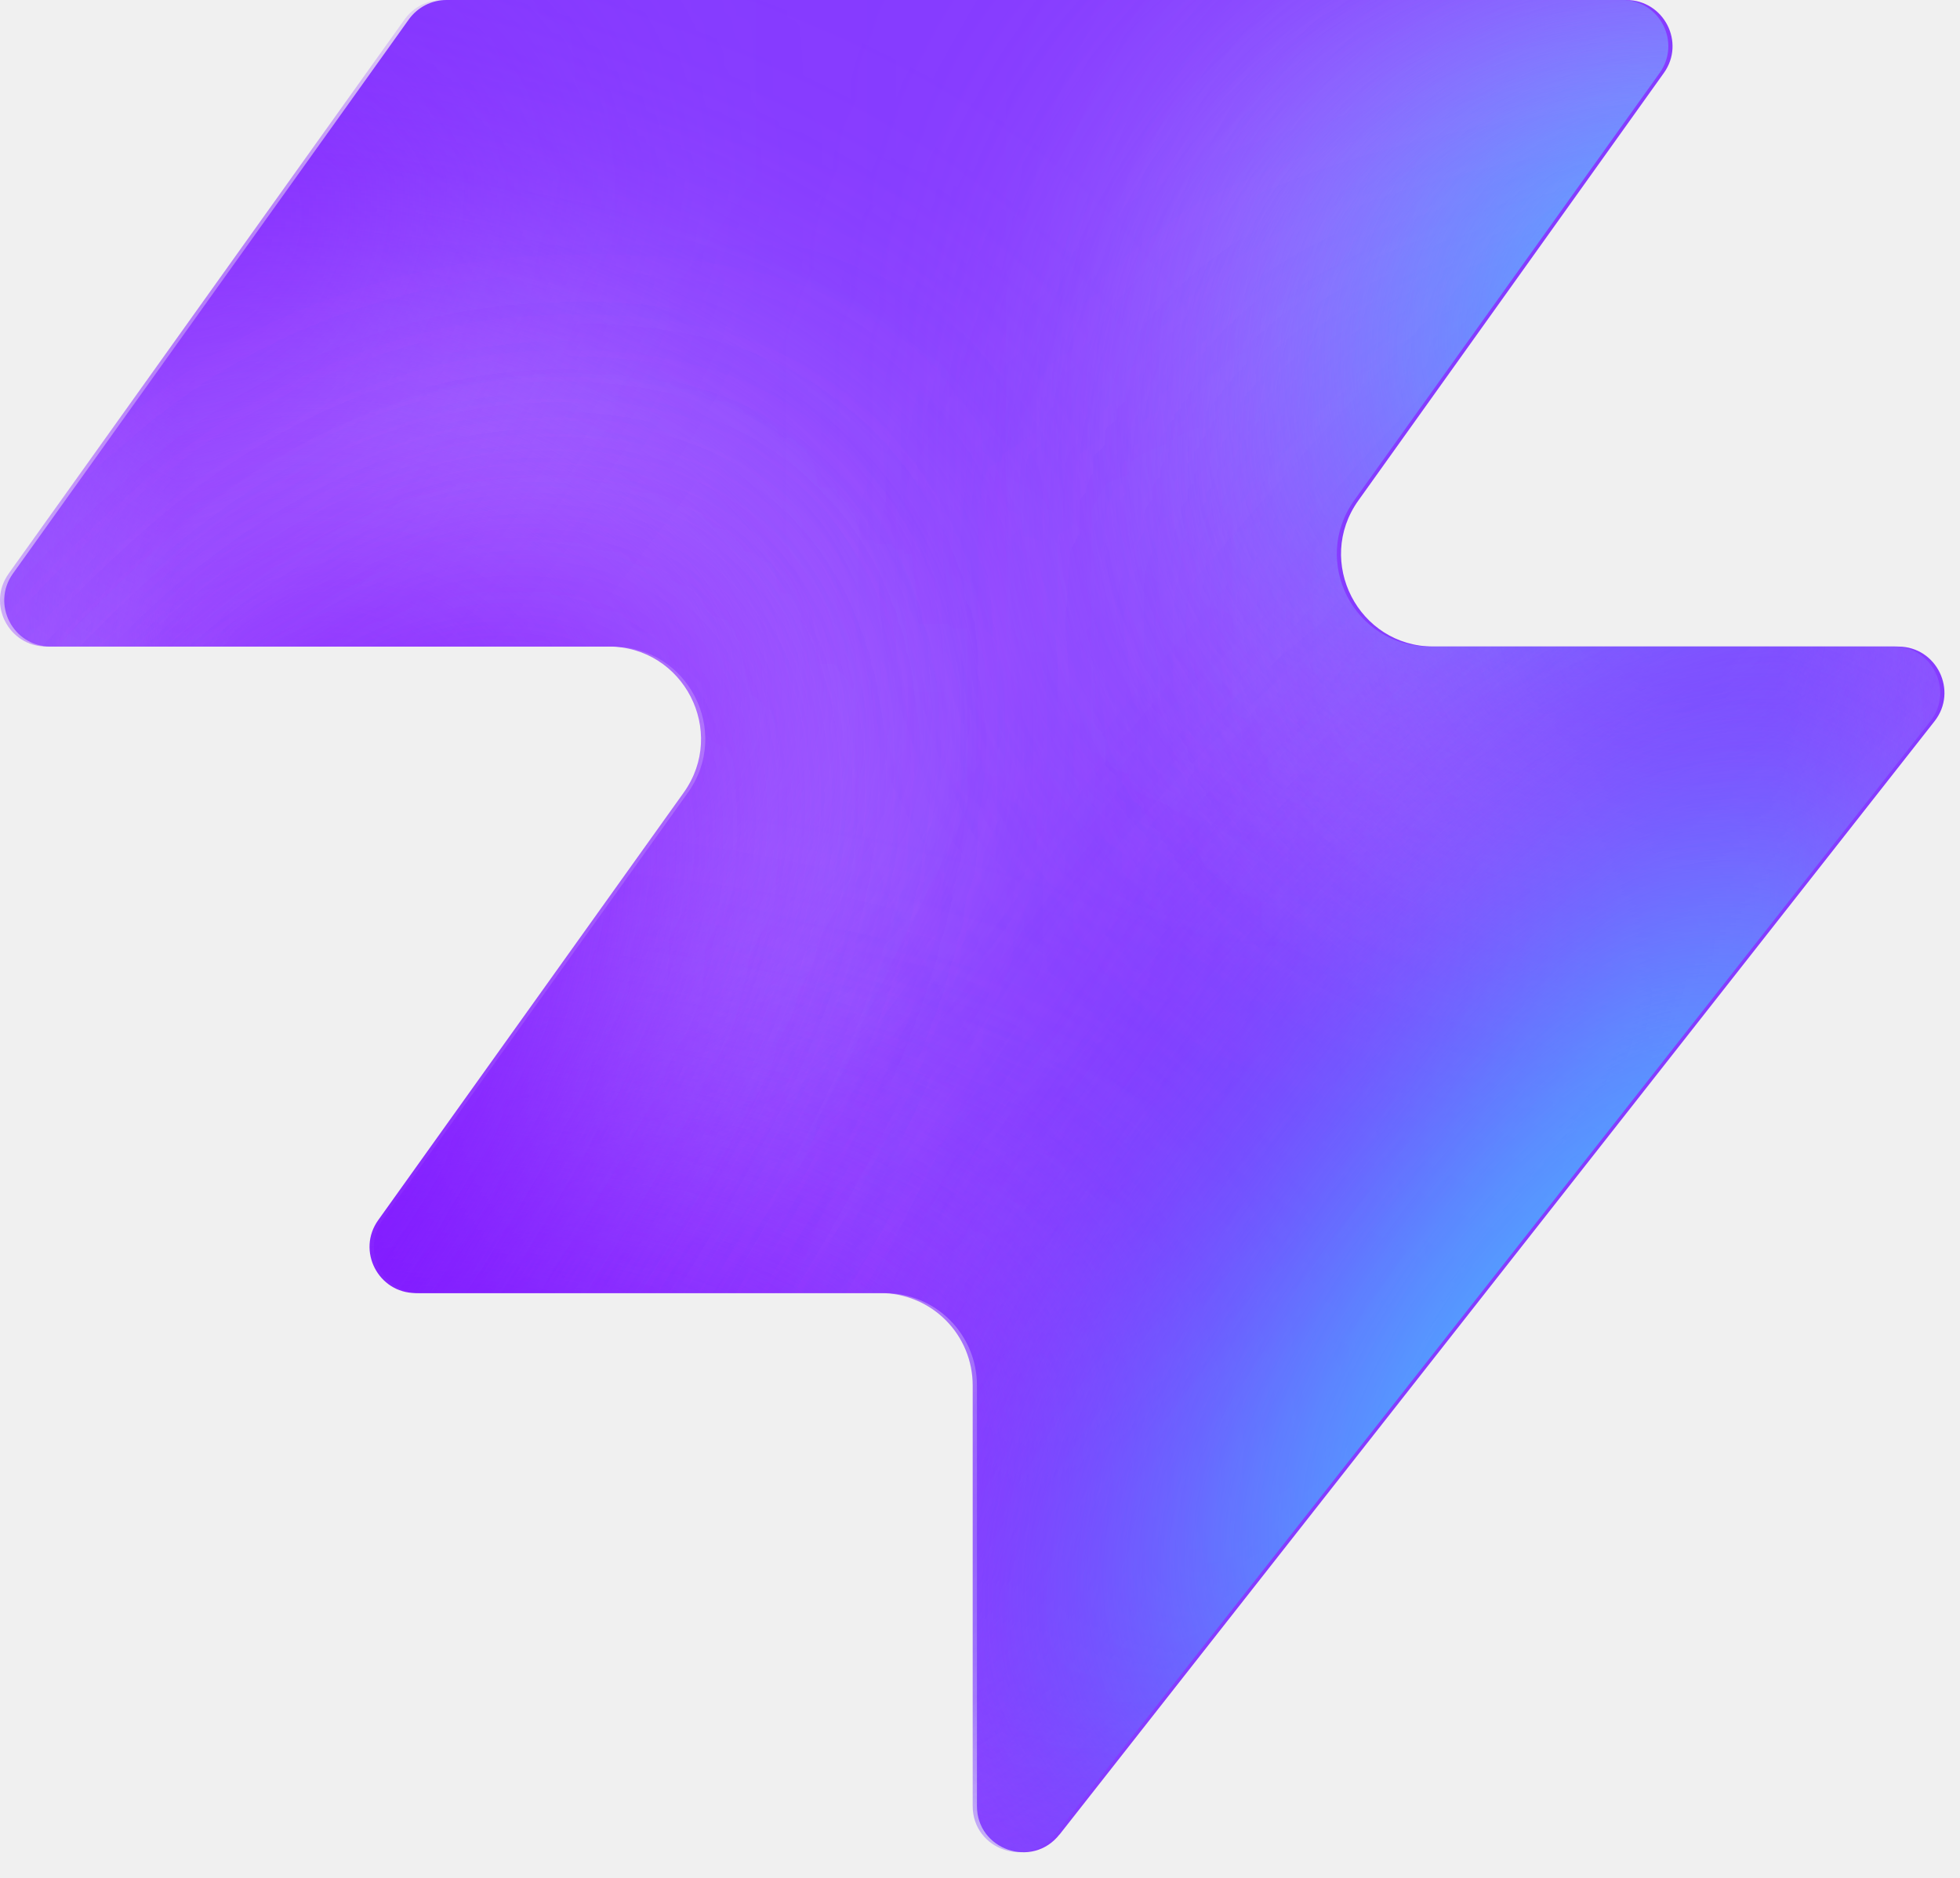
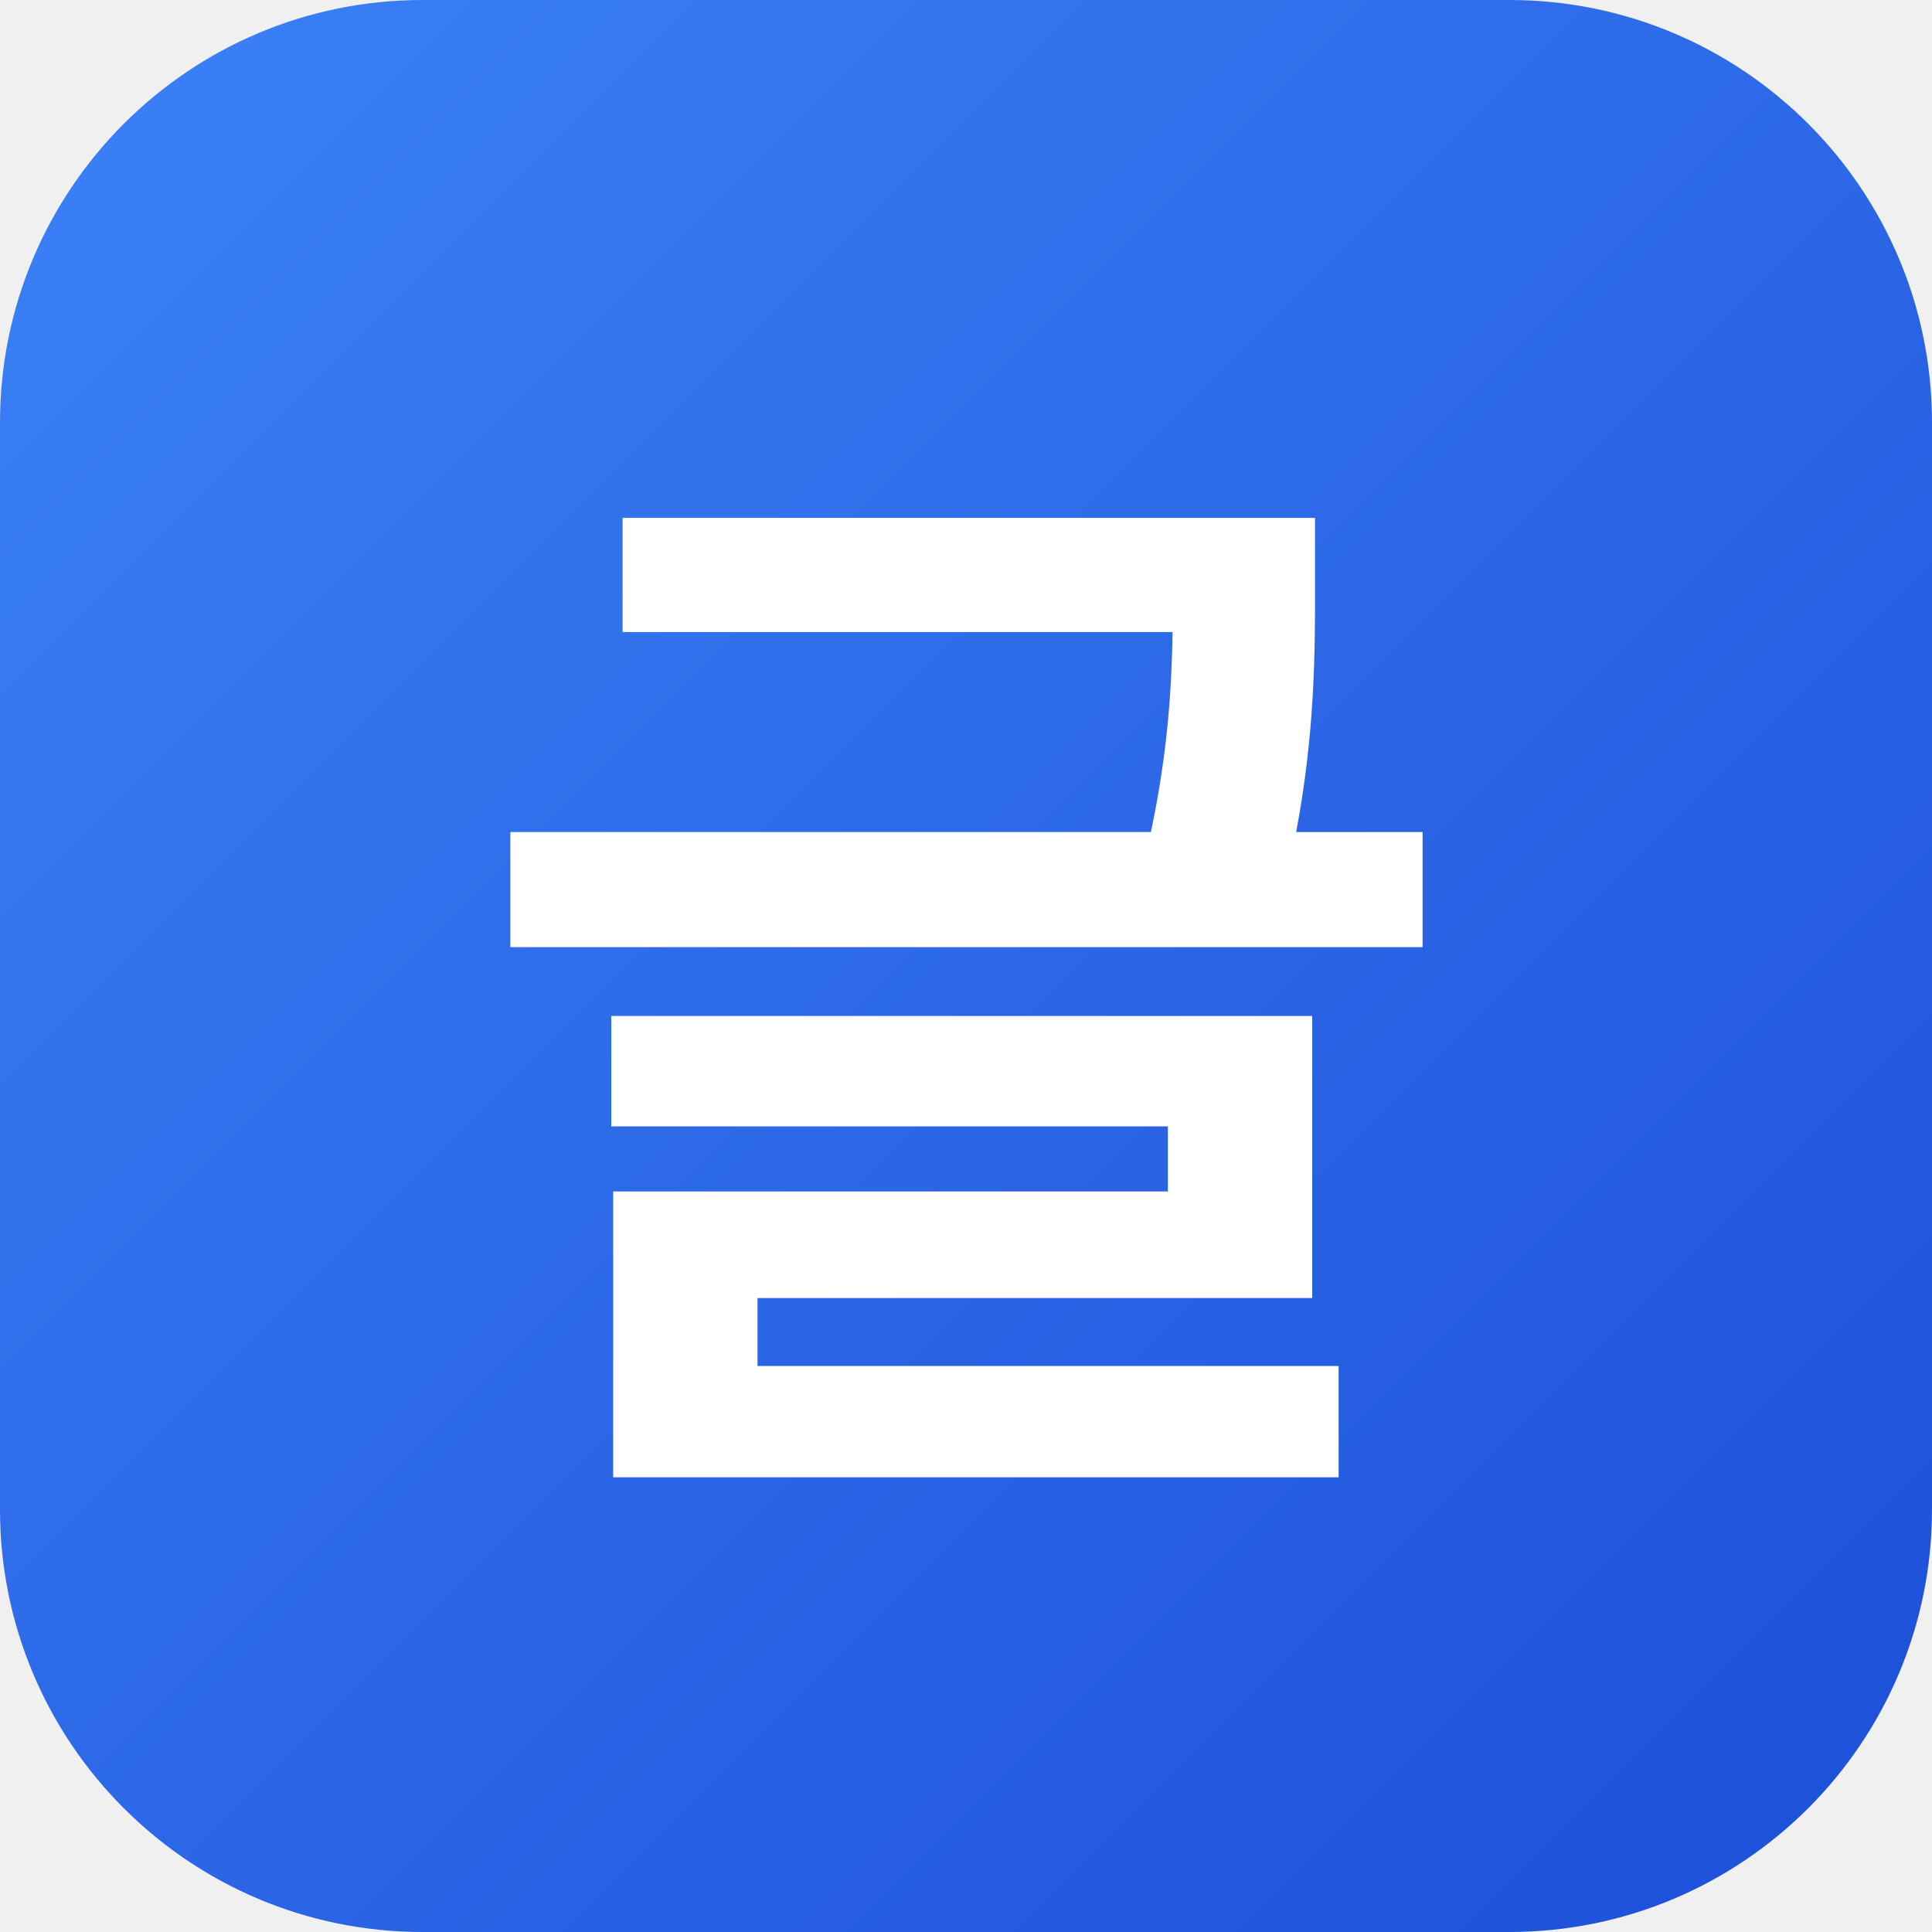
- <svg xmlns="http://www.w3.org/2000/svg" width="48" height="46" fill="none" viewBox="0 0 48 46">
-   <path fill="#863bff" d="M25.946 44.938c-.664.845-2.021.375-2.021-.698V33.937a2.26 2.26 0 0 0-2.262-2.262H10.287c-.92 0-1.456-1.04-.92-1.788l7.48-10.471c1.07-1.497 0-3.578-1.842-3.578H1.237c-.92 0-1.456-1.04-.92-1.788L10.013.474c.214-.297.556-.474.92-.474h28.894c.92 0 1.456 1.04.92 1.788l-7.48 10.471c-1.07 1.498 0 3.579 1.842 3.579h11.377c.943 0 1.473 1.088.89 1.83L25.947 44.94z" style="fill:#863bff;fill:color(display-p3 .525 .23 1);fill-opacity:1" />
-   <mask id="a" width="48" height="46" x="0" y="0" maskUnits="userSpaceOnUse" style="mask-type:alpha">
-     <path fill="#000" d="M25.842 44.938c-.664.844-2.021.375-2.021-.698V33.937a2.26 2.26 0 0 0-2.262-2.262H10.183c-.92 0-1.456-1.04-.92-1.788l7.48-10.471c1.07-1.498 0-3.579-1.842-3.579H1.133c-.92 0-1.456-1.04-.92-1.787L9.91.473c.214-.297.556-.474.92-.474h28.894c.92 0 1.456 1.04.92 1.788l-7.48 10.471c-1.07 1.498 0 3.578 1.842 3.578h11.377c.943 0 1.473 1.088.89 1.832L25.843 44.94z" style="fill:#000;fill-opacity:1" />
-   </mask>
-   <g mask="url(#a)">
-     <g filter="url(#b)">
-       <ellipse cx="5.508" cy="14.704" fill="#ede6ff" rx="5.508" ry="14.704" style="fill:#ede6ff;fill:color(display-p3 .927 .903 1);fill-opacity:1" transform="matrix(.00324 1 1 -.00324 -4.47 31.516)" />
-     </g>
-     <g filter="url(#c)">
-       <ellipse cx="10.399" cy="29.851" fill="#ede6ff" rx="10.399" ry="29.851" style="fill:#ede6ff;fill:color(display-p3 .927 .903 1);fill-opacity:1" transform="matrix(.00324 1 1 -.00324 -39.328 7.883)" />
-     </g>
-     <g filter="url(#d)">
-       <ellipse cx="5.508" cy="30.487" fill="#7e14ff" rx="5.508" ry="30.487" style="fill:#7e14ff;fill:color(display-p3 .492 .077 1);fill-opacity:1" transform="rotate(89.814 -25.913 -14.639)scale(1 -1)" />
-     </g>
-     <g filter="url(#e)">
-       <ellipse cx="5.508" cy="30.599" fill="#7e14ff" rx="5.508" ry="30.599" style="fill:#7e14ff;fill:color(display-p3 .492 .077 1);fill-opacity:1" transform="rotate(89.814 -32.644 -3.334)scale(1 -1)" />
-     </g>
-     <g filter="url(#f)">
-       <ellipse cx="5.508" cy="30.599" fill="#7e14ff" rx="5.508" ry="30.599" style="fill:#7e14ff;fill:color(display-p3 .492 .077 1);fill-opacity:1" transform="matrix(.00324 1 1 -.00324 -34.34 30.47)" />
-     </g>
-     <g filter="url(#g)">
-       <ellipse cx="14.072" cy="22.078" fill="#ede6ff" rx="14.072" ry="22.078" style="fill:#ede6ff;fill:color(display-p3 .927 .903 1);fill-opacity:1" transform="rotate(93.35 24.506 48.493)scale(-1 1)" />
-     </g>
-     <g filter="url(#h)">
-       <ellipse cx="3.47" cy="21.501" fill="#7e14ff" rx="3.47" ry="21.501" style="fill:#7e14ff;fill:color(display-p3 .492 .077 1);fill-opacity:1" transform="rotate(89.009 28.708 47.59)scale(-1 1)" />
-     </g>
-     <g filter="url(#i)">
-       <ellipse cx="3.47" cy="21.501" fill="#7e14ff" rx="3.47" ry="21.501" style="fill:#7e14ff;fill:color(display-p3 .492 .077 1);fill-opacity:1" transform="rotate(89.009 28.708 47.59)scale(-1 1)" />
-     </g>
-     <g filter="url(#j)">
-       <ellipse cx=".387" cy="8.972" fill="#7e14ff" rx="4.407" ry="29.108" style="fill:#7e14ff;fill:color(display-p3 .492 .077 1);fill-opacity:1" transform="rotate(39.51 .387 8.972)" />
-     </g>
-     <g filter="url(#k)">
-       <ellipse cx="47.523" cy="-6.092" fill="#7e14ff" rx="4.407" ry="29.108" style="fill:#7e14ff;fill:color(display-p3 .492 .077 1);fill-opacity:1" transform="rotate(37.892 47.523 -6.092)" />
-     </g>
-     <g filter="url(#l)">
-       <ellipse cx="41.412" cy="6.333" fill="#47bfff" rx="5.971" ry="9.665" style="fill:#47bfff;fill:color(display-p3 .28 .748 1);fill-opacity:1" transform="rotate(37.892 41.412 6.333)" />
-     </g>
-     <g filter="url(#m)">
-       <ellipse cx="-1.879" cy="38.332" fill="#7e14ff" rx="4.407" ry="29.108" style="fill:#7e14ff;fill:color(display-p3 .492 .077 1);fill-opacity:1" transform="rotate(37.892 -1.88 38.332)" />
-     </g>
-     <g filter="url(#n)">
-       <ellipse cx="-1.879" cy="38.332" fill="#7e14ff" rx="4.407" ry="29.108" style="fill:#7e14ff;fill:color(display-p3 .492 .077 1);fill-opacity:1" transform="rotate(37.892 -1.88 38.332)" />
-     </g>
-     <g filter="url(#o)">
-       <ellipse cx="35.651" cy="29.907" fill="#7e14ff" rx="4.407" ry="29.108" style="fill:#7e14ff;fill:color(display-p3 .492 .077 1);fill-opacity:1" transform="rotate(37.892 35.651 29.907)" />
-     </g>
-     <g filter="url(#p)">
-       <ellipse cx="38.418" cy="32.4" fill="#47bfff" rx="5.971" ry="15.297" style="fill:#47bfff;fill:color(display-p3 .28 .748 1);fill-opacity:1" transform="rotate(37.892 38.418 32.4)" />
-     </g>
-   </g>
+ <svg xmlns="http://www.w3.org/2000/svg" width="32" height="32" viewBox="0 0 32 32">
  <defs>
-     <filter id="b" width="60.045" height="41.654" x="-19.77" y="16.149" color-interpolation-filters="sRGB" filterUnits="userSpaceOnUse">
-       <feFlood flood-opacity="0" result="BackgroundImageFix" />
-       <feBlend in="SourceGraphic" in2="BackgroundImageFix" result="shape" />
-       <feGaussianBlur result="effect1_foregroundBlur_2002_17158" stdDeviation="7.659" />
-     </filter>
-     <filter id="c" width="90.34" height="51.437" x="-54.613" y="-7.533" color-interpolation-filters="sRGB" filterUnits="userSpaceOnUse">
-       <feFlood flood-opacity="0" result="BackgroundImageFix" />
-       <feBlend in="SourceGraphic" in2="BackgroundImageFix" result="shape" />
-       <feGaussianBlur result="effect1_foregroundBlur_2002_17158" stdDeviation="7.659" />
-     </filter>
-     <filter id="d" width="79.355" height="29.4" x="-49.64" y="2.03" color-interpolation-filters="sRGB" filterUnits="userSpaceOnUse">
-       <feFlood flood-opacity="0" result="BackgroundImageFix" />
-       <feBlend in="SourceGraphic" in2="BackgroundImageFix" result="shape" />
-       <feGaussianBlur result="effect1_foregroundBlur_2002_17158" stdDeviation="4.596" />
-     </filter>
-     <filter id="e" width="79.579" height="29.4" x="-45.045" y="20.029" color-interpolation-filters="sRGB" filterUnits="userSpaceOnUse">
-       <feFlood flood-opacity="0" result="BackgroundImageFix" />
-       <feBlend in="SourceGraphic" in2="BackgroundImageFix" result="shape" />
-       <feGaussianBlur result="effect1_foregroundBlur_2002_17158" stdDeviation="4.596" />
-     </filter>
-     <filter id="f" width="79.579" height="29.4" x="-43.513" y="21.178" color-interpolation-filters="sRGB" filterUnits="userSpaceOnUse">
-       <feFlood flood-opacity="0" result="BackgroundImageFix" />
-       <feBlend in="SourceGraphic" in2="BackgroundImageFix" result="shape" />
-       <feGaussianBlur result="effect1_foregroundBlur_2002_17158" stdDeviation="4.596" />
-     </filter>
-     <filter id="g" width="74.749" height="58.852" x="15.756" y="-17.901" color-interpolation-filters="sRGB" filterUnits="userSpaceOnUse">
-       <feFlood flood-opacity="0" result="BackgroundImageFix" />
-       <feBlend in="SourceGraphic" in2="BackgroundImageFix" result="shape" />
-       <feGaussianBlur result="effect1_foregroundBlur_2002_17158" stdDeviation="7.659" />
-     </filter>
-     <filter id="h" width="61.377" height="25.362" x="23.548" y="2.284" color-interpolation-filters="sRGB" filterUnits="userSpaceOnUse">
-       <feFlood flood-opacity="0" result="BackgroundImageFix" />
-       <feBlend in="SourceGraphic" in2="BackgroundImageFix" result="shape" />
-       <feGaussianBlur result="effect1_foregroundBlur_2002_17158" stdDeviation="4.596" />
-     </filter>
-     <filter id="i" width="61.377" height="25.362" x="23.548" y="2.284" color-interpolation-filters="sRGB" filterUnits="userSpaceOnUse">
-       <feFlood flood-opacity="0" result="BackgroundImageFix" />
-       <feBlend in="SourceGraphic" in2="BackgroundImageFix" result="shape" />
-       <feGaussianBlur result="effect1_foregroundBlur_2002_17158" stdDeviation="4.596" />
-     </filter>
-     <filter id="j" width="56.045" height="63.649" x="-27.636" y="-22.853" color-interpolation-filters="sRGB" filterUnits="userSpaceOnUse">
-       <feFlood flood-opacity="0" result="BackgroundImageFix" />
-       <feBlend in="SourceGraphic" in2="BackgroundImageFix" result="shape" />
-       <feGaussianBlur result="effect1_foregroundBlur_2002_17158" stdDeviation="4.596" />
-     </filter>
-     <filter id="k" width="54.814" height="64.646" x="20.116" y="-38.415" color-interpolation-filters="sRGB" filterUnits="userSpaceOnUse">
-       <feFlood flood-opacity="0" result="BackgroundImageFix" />
-       <feBlend in="SourceGraphic" in2="BackgroundImageFix" result="shape" />
-       <feGaussianBlur result="effect1_foregroundBlur_2002_17158" stdDeviation="4.596" />
-     </filter>
-     <filter id="l" width="33.541" height="35.313" x="24.641" y="-11.323" color-interpolation-filters="sRGB" filterUnits="userSpaceOnUse">
-       <feFlood flood-opacity="0" result="BackgroundImageFix" />
-       <feBlend in="SourceGraphic" in2="BackgroundImageFix" result="shape" />
-       <feGaussianBlur result="effect1_foregroundBlur_2002_17158" stdDeviation="4.596" />
-     </filter>
-     <filter id="m" width="54.814" height="64.646" x="-29.286" y="6.009" color-interpolation-filters="sRGB" filterUnits="userSpaceOnUse">
-       <feFlood flood-opacity="0" result="BackgroundImageFix" />
-       <feBlend in="SourceGraphic" in2="BackgroundImageFix" result="shape" />
-       <feGaussianBlur result="effect1_foregroundBlur_2002_17158" stdDeviation="4.596" />
-     </filter>
-     <filter id="n" width="54.814" height="64.646" x="-29.286" y="6.009" color-interpolation-filters="sRGB" filterUnits="userSpaceOnUse">
-       <feFlood flood-opacity="0" result="BackgroundImageFix" />
-       <feBlend in="SourceGraphic" in2="BackgroundImageFix" result="shape" />
-       <feGaussianBlur result="effect1_foregroundBlur_2002_17158" stdDeviation="4.596" />
-     </filter>
-     <filter id="o" width="54.814" height="64.646" x="8.244" y="-2.416" color-interpolation-filters="sRGB" filterUnits="userSpaceOnUse">
-       <feFlood flood-opacity="0" result="BackgroundImageFix" />
-       <feBlend in="SourceGraphic" in2="BackgroundImageFix" result="shape" />
-       <feGaussianBlur result="effect1_foregroundBlur_2002_17158" stdDeviation="4.596" />
-     </filter>
-     <filter id="p" width="39.409" height="43.623" x="18.713" y="10.588" color-interpolation-filters="sRGB" filterUnits="userSpaceOnUse">
-       <feFlood flood-opacity="0" result="BackgroundImageFix" />
-       <feBlend in="SourceGraphic" in2="BackgroundImageFix" result="shape" />
-       <feGaussianBlur result="effect1_foregroundBlur_2002_17158" stdDeviation="4.596" />
-     </filter>
+     <linearGradient id="bg" x1="0" y1="0" x2="1" y2="1">
+       <stop offset="0%" stop-color="#3B82F6" />
+       <stop offset="100%" stop-color="#1D4ED8" />
+     </linearGradient>
  </defs>
+   <rect width="32" height="32" rx="7" fill="url(#bg)" />
+   <text x="16" y="23" font-family="'Noto Sans KR', 'Malgun Gothic', sans-serif" font-size="18" font-weight="700" fill="white" text-anchor="middle">글</text>
</svg>
